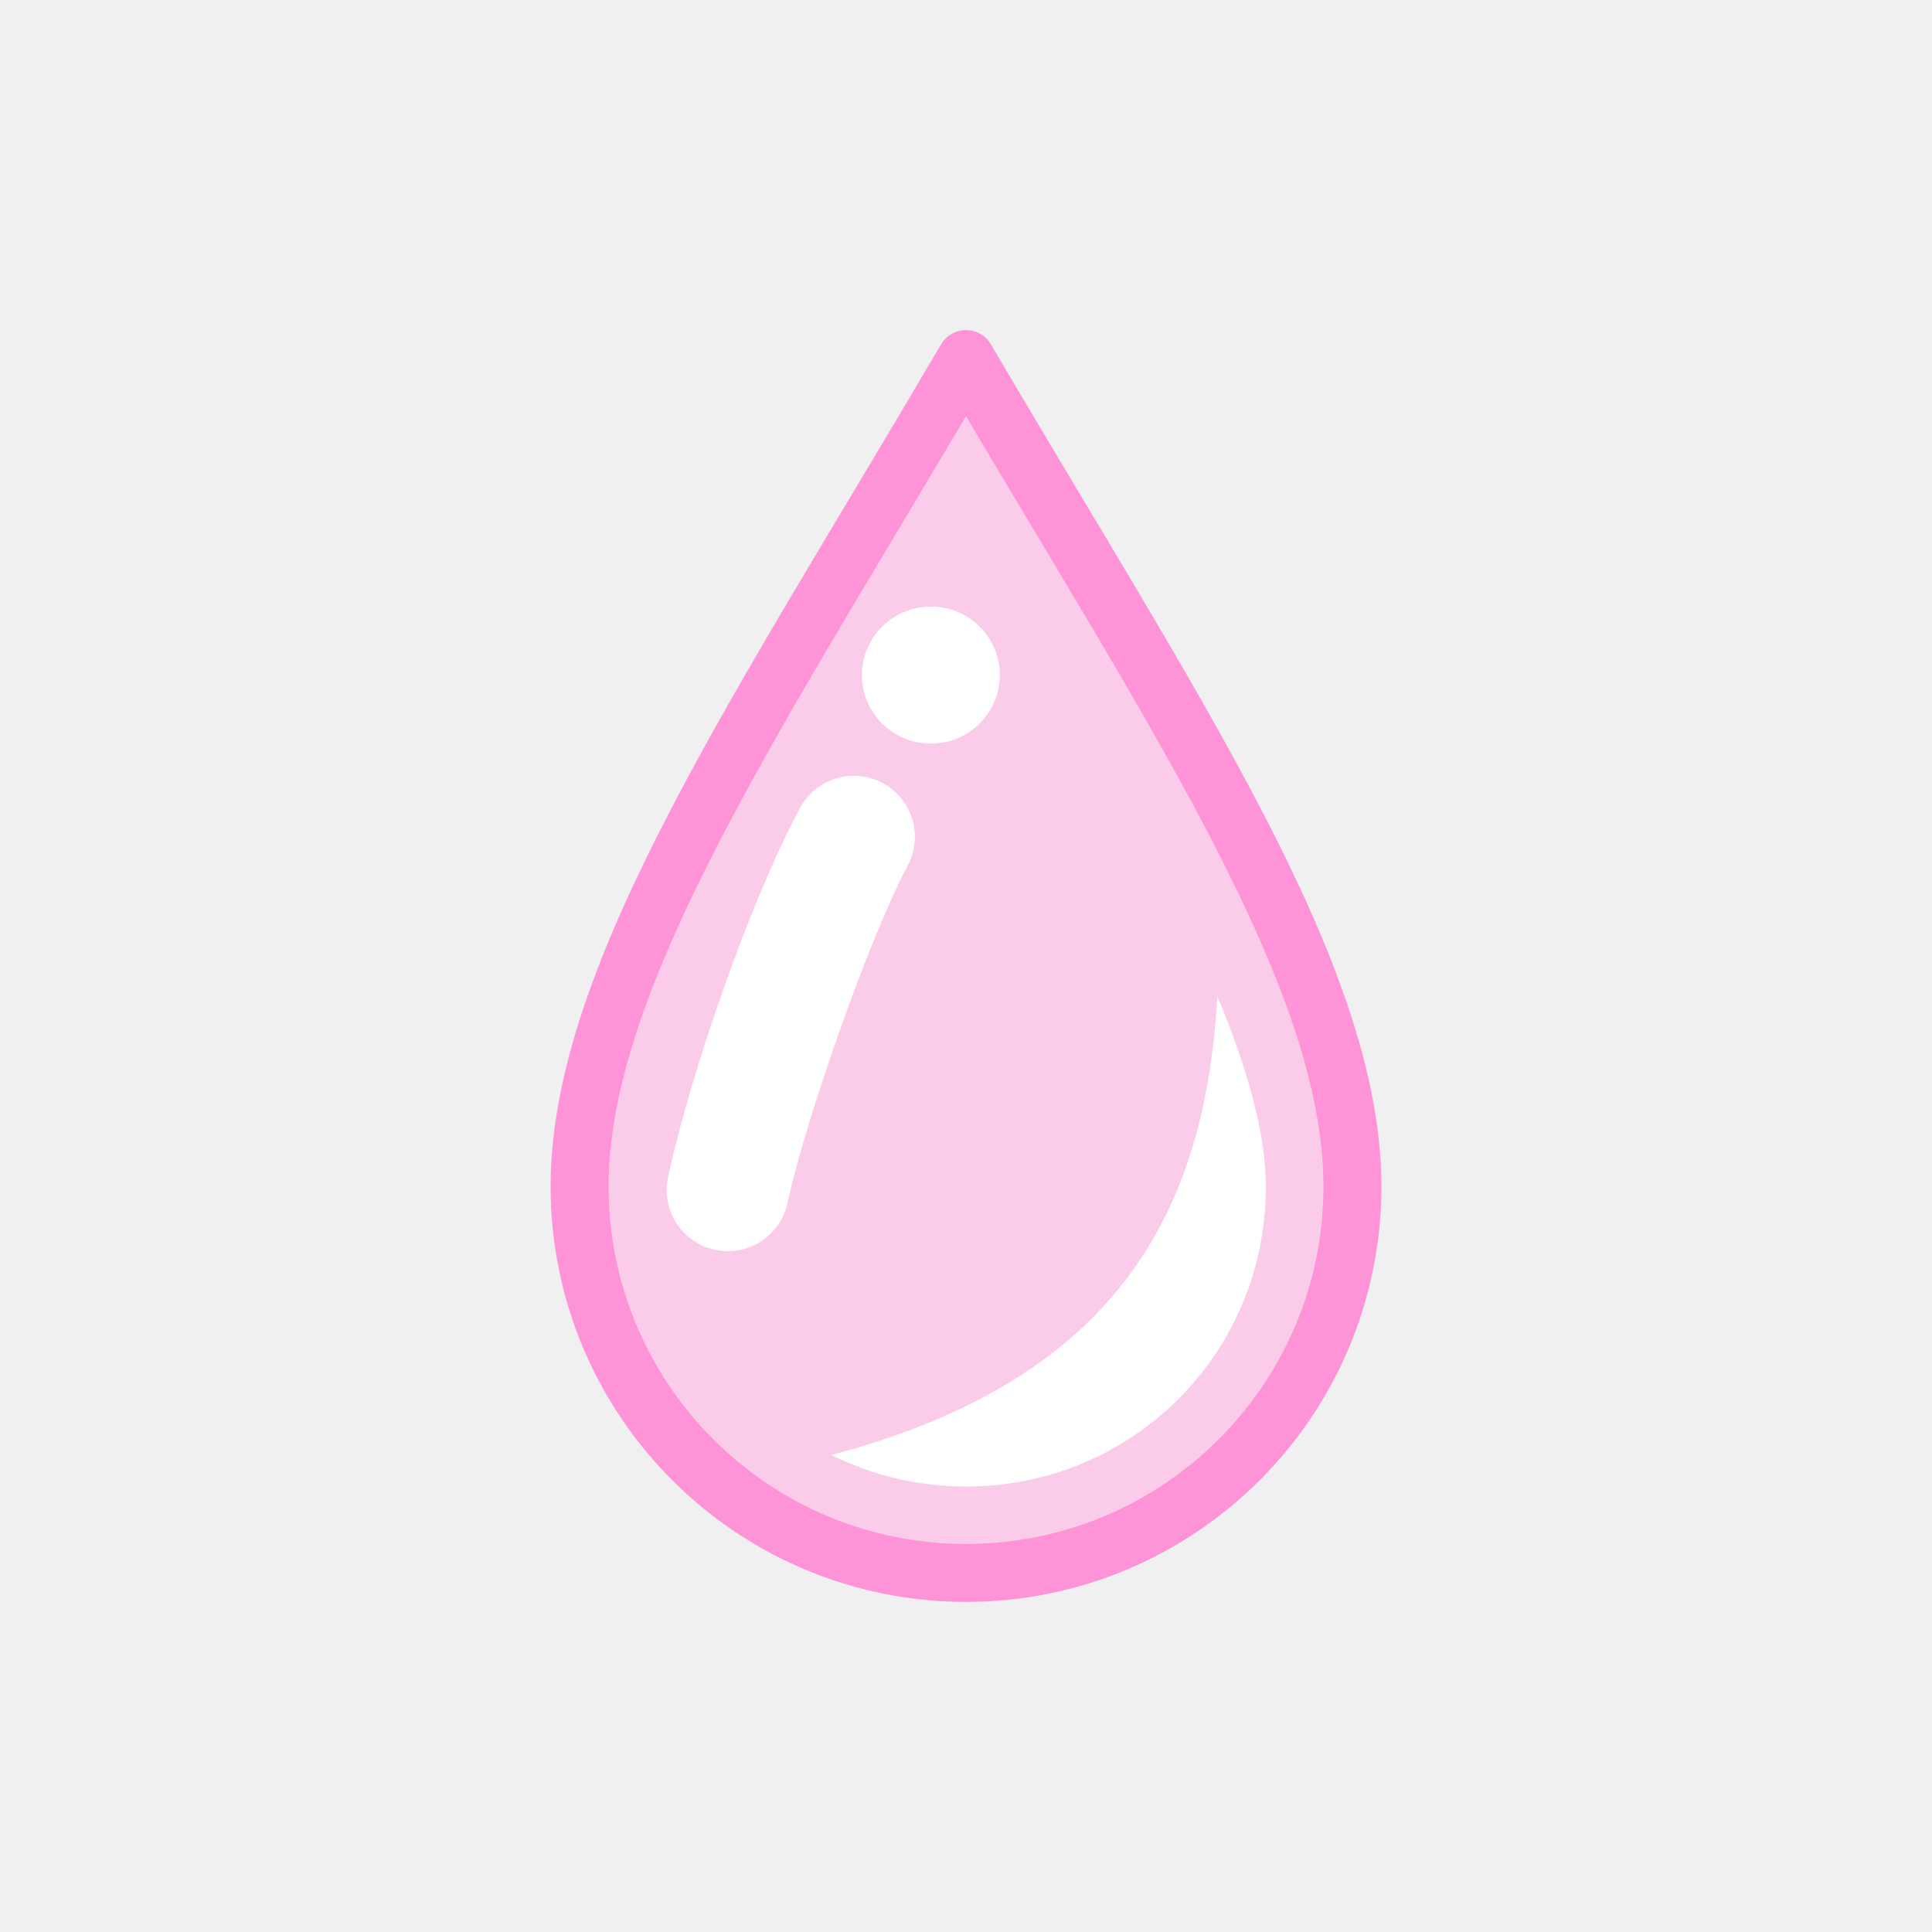
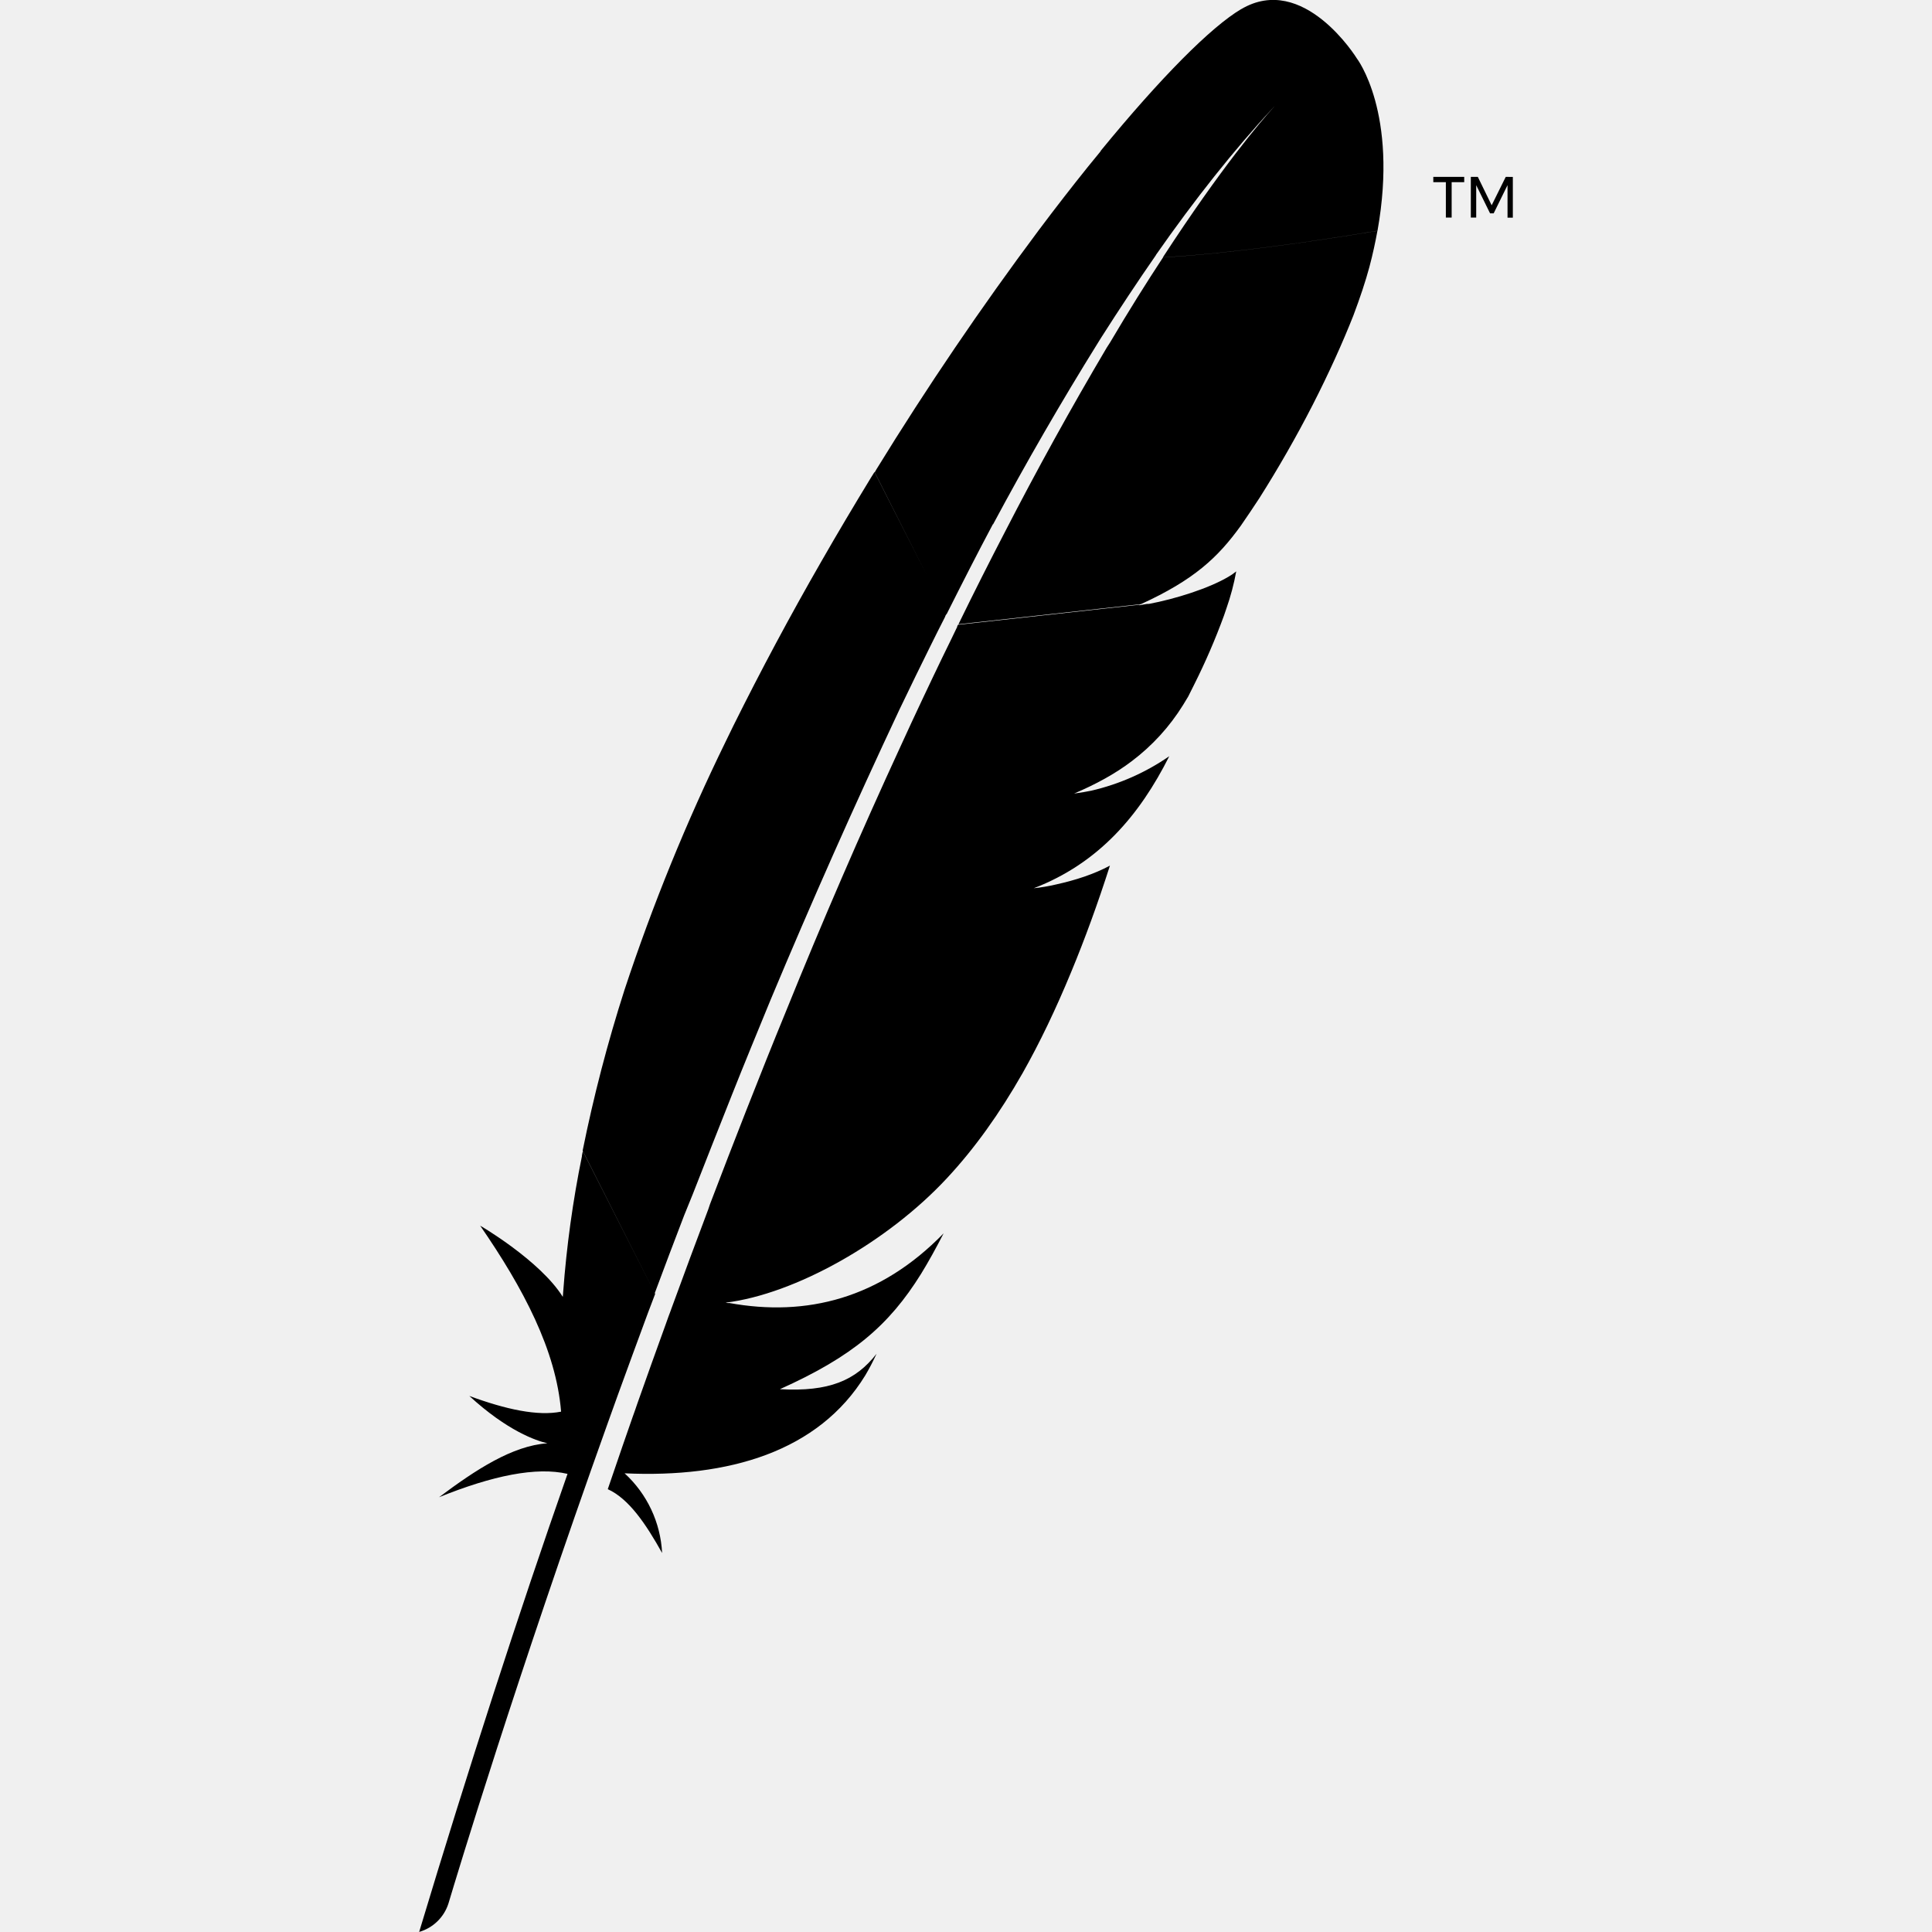
- <svg xmlns="http://www.w3.org/2000/svg" version="1.1" style="overflow:visible" viewBox="-250 -250 500 500" height="500px" width="500px">
-   <rect fill-opacity="0" fill="rgb(0,0,0)" height="500" width="500" y="-250" x="-250" />
-   <svg version="1.1" y="-250" x="-250" viewBox="-250 -250 500 500" height="500px" width="500px" style="overflow:visible">
-     <g transform="rotate(0,0,0)" stroke-linejoin="round" fill="#fff">
-       <path stroke-linecap="butt" stroke-linejoin="round" stroke="none" fill="rgb(251,204,234)" d="m0-157.07c-52.703 89.906-100.005 158.901-100.005 214.135c0 55.231 44.774 100.005 100.005 100.005s100.005-44.774 100.005-100.005s-47.302-124.232-100.005-214.135z" />
-       <path stroke-linecap="butt" stroke-linejoin="round" stroke="none" fill="rgb(255,255,255)" d="m8.757-75.292a17.848 17.724 0 0 1-17.848 17.723a17.848 17.724 0 0 1-17.848-17.723a17.848 17.724 0 0 1 17.848-17.724a17.848 17.724 0 0 1 17.848 17.724z" />
-       <path stroke-linecap="butt" stroke-linejoin="round" stroke="none" fill="rgb(255,255,255)" d="m-26.261-48.974a15.821 15.821 0 0 0-16.832 8.304c-12.853 23.994-28.267 68.571-33.971 95.093a15.821 15.821 0 1 0 30.931 6.653c4.62-21.479 21.229-68.697 30.93-86.808a15.821 15.821 0 0 0-11.06-23.243z" />
-       <path stroke-linecap="butt" stroke-linejoin="round" stroke="none" fill="rgb(255,255,255)" d="m65.054 7.831c-3.074 53.371-23.835 98.666-99.897 118.718c10.458 5.214 22.278 8.157 34.842 8.157c43.125 0 77.604-34.479 77.604-77.604c0-13.589-4.591-30.121-12.549-49.27z" />
-       <path stroke-linecap="butt" stroke-linejoin="round" stroke-width="15" stroke-opacity="1" stroke="rgb(255,147,216)" fill="none" d="m0-157.07c-52.703 89.906-100.005 158.901-100.005 214.135c0 55.231 44.774 100.005 100.005 100.005s100.005-44.774 100.005-100.005s-47.302-124.232-100.005-214.135z" />
-     </g>
-   </svg>
+ <svg xmlns="http://www.w3.org/2000/svg" role="img" viewBox="0 0 24 24">
+   <path d="M17.805 2.197v.066h.156v.44h.072v-.44h.156v-.066zm.9 0l-.175.353-.172-.353h-.087v.506h.067V2.3l.172.35h.045l.172-.35v.404h.066v-.506zm-4.257 1c-.204.31-.424.66-.66 1.06l-.04.062a44.457 44.457 0 00-1.265 2.29c-.187.36-.38.742-.577 1.146l2.267-.25c.66-.302.955-.578 1.242-.976a15.5 15.5 0 00.23-.342c.23-.363.46-.763.663-1.16.197-.386.37-.767.505-1.11.083-.22.15-.422.198-.6.042-.158.074-.307.1-.45-.884.15-1.965.295-2.668.33zM11.894 7.78l-.077.16c-.078.16-.157.32-.236.488-.086.18-.172.364-.26.552l-.132.287a75.265 75.265 0 00-1.427 3.3c-.163.397-.327.807-.493 1.23-.15.38-.297.765-.45 1.164l-.02.06c-.15.396-.3.802-.453 1.22l-.01.027.72-.08a.213.213 0 01-.042-.006c.863-.106 2.01-.75 2.75-1.547.342-.367.652-.8.94-1.306.213-.377.413-.795.604-1.258.168-.405.328-.843.48-1.318-.196.105-.423.18-.673.235a2.184 2.184 0 01-.273.046c.806-.31 1.314-.905 1.683-1.64a2.816 2.816 0 01-.968.428c-.06.012-.116.022-.174.03l-.043.006h.002c.278-.118.514-.248.718-.403a2.571 2.571 0 00.637-.698l.063-.104.077-.154a8.107 8.107 0 00.367-.85l.03-.088a3.04 3.04 0 00.123-.463.733.733 0 01-.094.065c-.243.145-.66.277-.996.34l.663-.074-.664.073h-.017l-.1.017c.006-.003.01-.006.017-.008l-2.265.25-.013.022zM8.27 16.45c-.117.323-.236.654-.355.992l-.005.015c-.016.046-.032.094-.05.142-.08.227-.15.432-.31.9.264.12.475.435.675.793a1.44 1.44 0 00-.466-.99c1.293.06 2.41-.27 2.99-1.217.05-.084.096-.173.14-.268-.26.333-.59.474-1.2.44 0 0-.004 0-.005.002l.004-.002c.9-.404 1.354-.79 1.754-1.433.094-.153.186-.32.28-.503-.788.81-1.702 1.04-2.664.865l-.72.078a6.43 6.43 0 00-.067.183zM15.42.112c-.376.222-1 .85-1.748 1.763l.686 1.294c.48-.687.97-1.307 1.462-1.836l.058-.062c-.02.02-.04.04-.057.062-.16.176-.644.74-1.375 1.863.703-.035 1.784-.18 2.666-.33.262-1.47-.258-2.142-.258-2.142s-.66-1.07-1.436-.61zm-3.084 6.402a40.253 40.253 0 011.306-2.26l.04-.064c.224-.352.45-.693.677-1.02l-.685-1.293-.157.192c-.197.245-.403.51-.613.79a39.853 39.853 0 00-2.016 2.97l-.022.038.893 1.763c.19-.378.38-.752.575-1.118zm-3.73 8.32c.158-.406.319-.81.483-1.225.156-.394.32-.79.484-1.19a91.133 91.133 0 011.6-3.604l.205-.424c.12-.243.237-.485.36-.724a.125.125 0 01.02-.04l-.895-1.763-.044.07c-.207.34-.414.687-.617 1.042a38.056 38.056 0 00-1.092 2.04l-.094.193a24.573 24.573 0 00-1.258 3.087 18.492 18.492 0 00-.52 1.997l.896 1.77c.117-.317.24-.638.364-.963zm-1.376-.476a13.38 13.38 0 00-.234 1.692c0 .02-.004.04-.005.06-.28-.45-1.03-.888-1.026-.884.537.778.944 1.55 1.005 2.31-.29.058-.684-.027-1.14-.195.475.436.83.556.97.588-.434.03-.89.328-1.346.67.668-.27 1.21-.38 1.596-.29-.61 1.74-1.23 3.655-1.843 5.69a.538.538 0 00.364-.354c.11-.368.84-2.786 1.978-5.965l.097-.27.028-.078c.12-.332.246-.672.374-1.02l.09-.237v-.004L7.24 14.3c-.003.02-.01.04-.012.06z" />
</svg>
